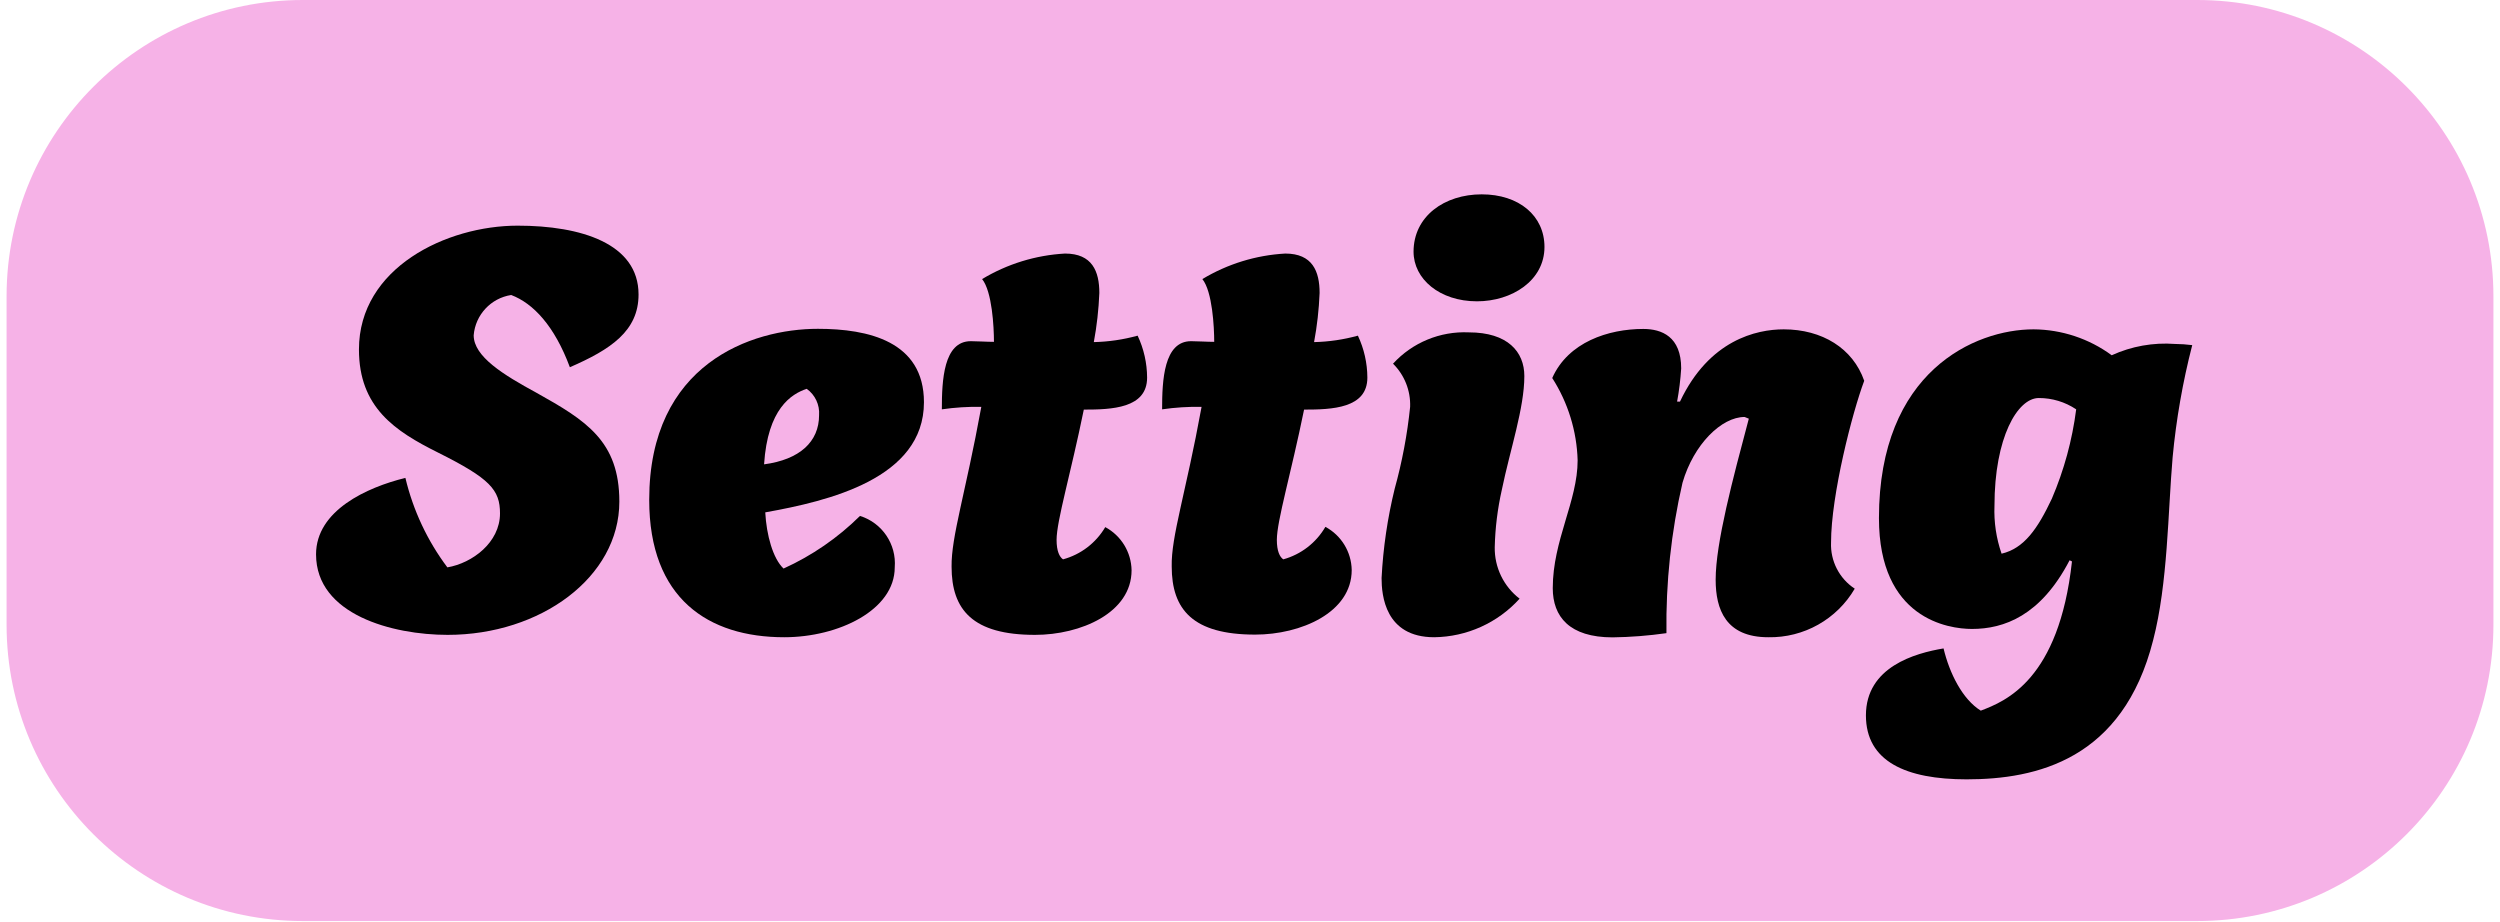
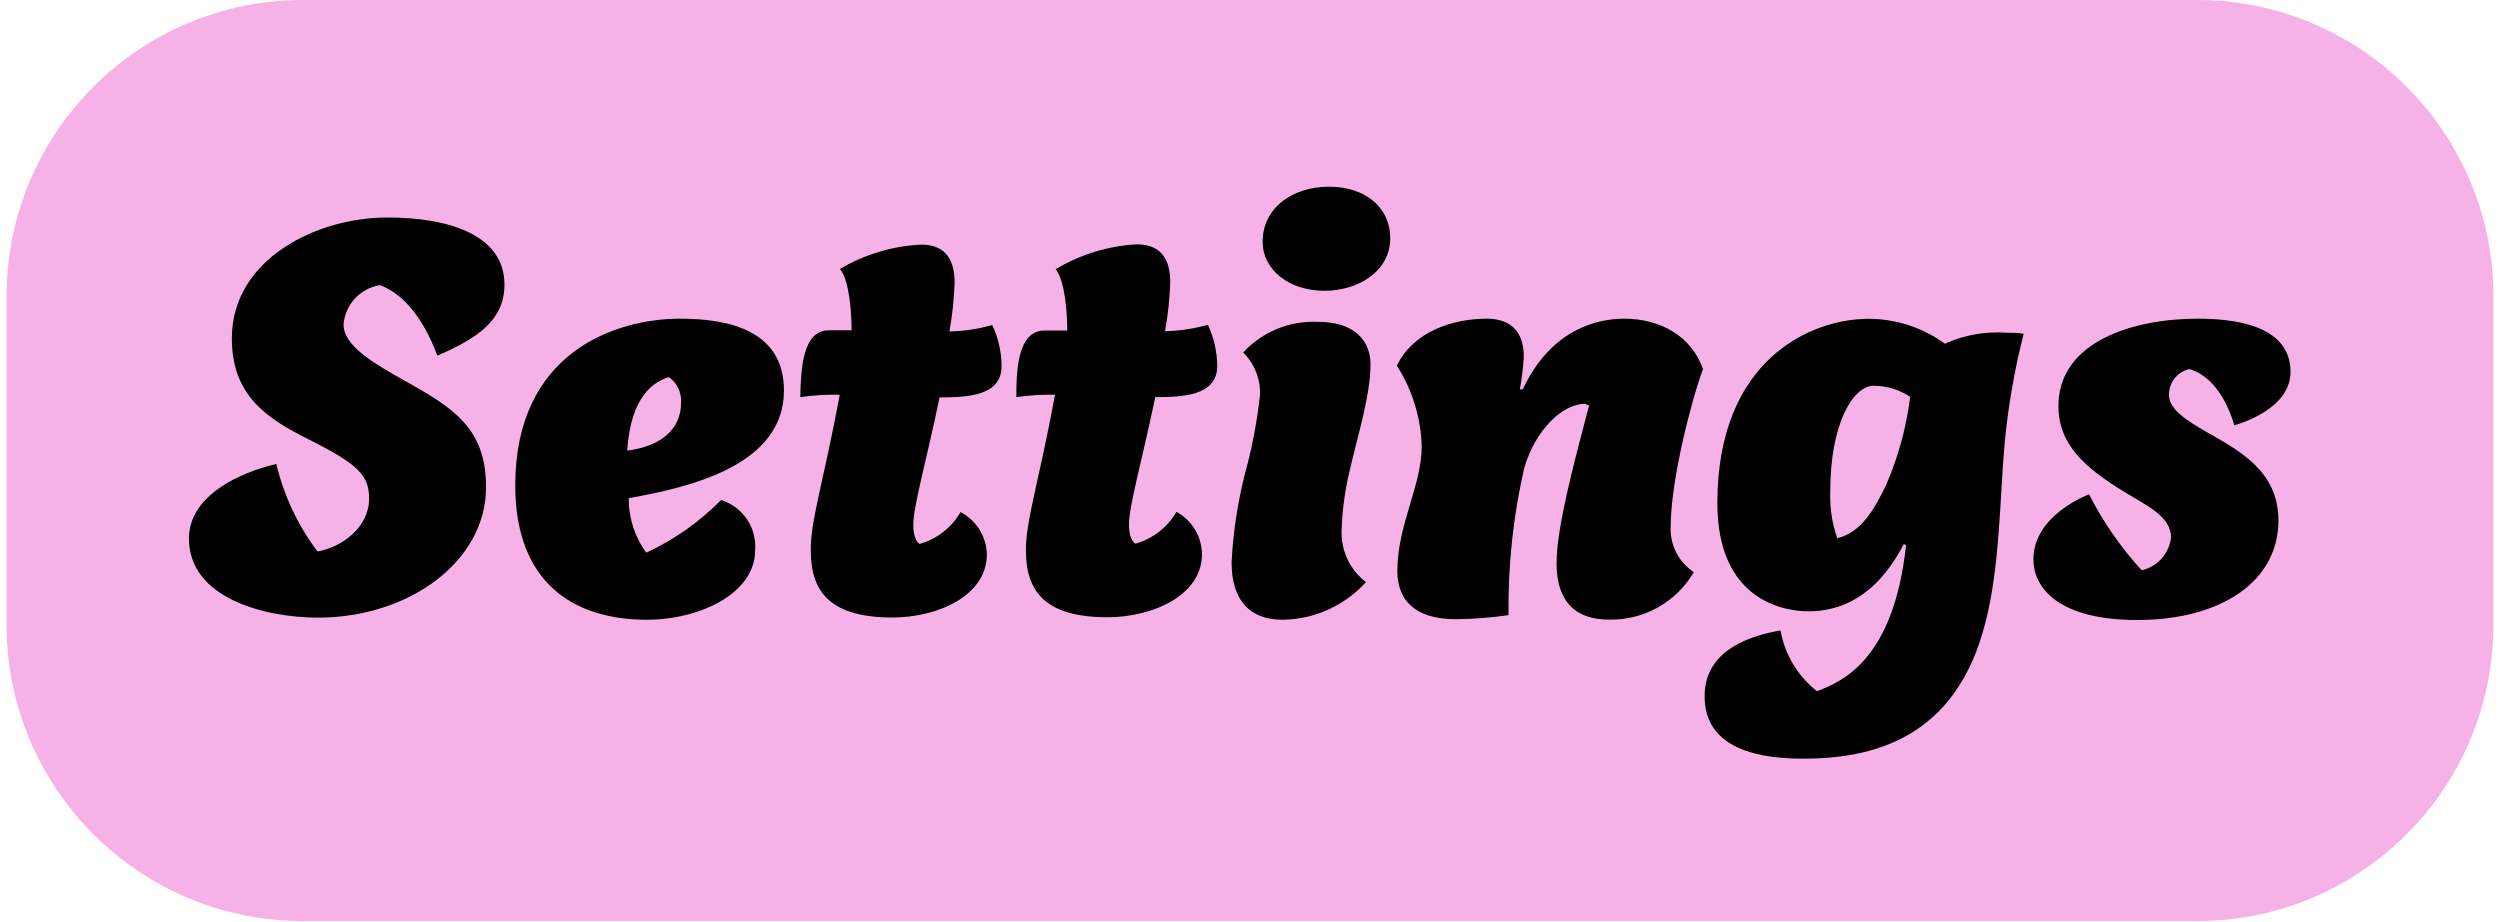
<svg xmlns="http://www.w3.org/2000/svg" width="190" height="70" viewBox="0 0 190 70">
  <defs>
    <style>.cls-1{fill:#f6b2e7;}</style>
  </defs>
  <g id="Layer_33" data-name="Layer 33">
    <rect class="cls-1" x="0.5" width="189" height="70" rx="22.52" ry="22.52" />
-     <path d="M48.53,22.38c0,2.78-2.12,4.18-5.22,5.53-1.17-3.15-2.79-4.86-4.46-5.49A3.38,3.38,0,0,0,36,25.48c0,1.62,2.25,3,4.77,4.37,3.78,2.11,6.3,3.68,6.3,8.27,0,5.76-6,10.13-13.05,10.13-4.18,0-10-1.53-10-6.12,0-3.33,3.86-5.09,6.79-5.81A18.42,18.42,0,0,0,34,43.12c1.89-.32,4-1.89,4-4.1,0-1.8-.76-2.65-4.72-4.63-3.25-1.62-6-3.42-6-7.83,0-6.21,6.66-9.41,12.06-9.41C44.16,17.15,48.53,18.51,48.53,22.38Z" />
-     <path d="M59.6,48.43c-5.76,0-10.26-2.93-10.26-10.44,0-10.35,7.78-13,12.82-13,3.83,0,8.06.95,8.06,5.58,0,5.8-7.25,7.51-12.06,8.37.09,1.71.58,3.51,1.39,4.27a20,20,0,0,0,5.81-4A3.78,3.78,0,0,1,68,43.12C68,46.36,63.74,48.43,59.6,48.43ZM58.07,35.29c2.7-.36,4.18-1.71,4.18-3.74a2.26,2.26,0,0,0-.94-2C60.14,29.94,58.34,31.06,58.07,35.29Z" />
-     <path d="M74.58,30.92a18.65,18.65,0,0,0-3,.19c0-2.21.13-5.18,2.2-5.18.5,0,1.22.05,1.76.05,0-1.13-.14-3.83-.9-4.77a13.68,13.68,0,0,1,6.3-1.94c2.07,0,2.61,1.35,2.61,3A26.17,26.17,0,0,1,83.13,26a13.65,13.65,0,0,0,3.33-.49,7.57,7.57,0,0,1,.72,3.19c0,2.34-2.7,2.43-4.81,2.43-1,4.9-2.07,8.46-2.07,9.9,0,.85.22,1.3.49,1.48A5.34,5.34,0,0,0,84,40.06a3.8,3.8,0,0,1,2,3.28c0,3.24-3.87,4.91-7.34,4.91-4.72,0-6.34-1.89-6.34-5.18C72.29,40.78,73.37,37.54,74.58,30.92Z" />
-     <path d="M91.32,30.92a18.58,18.58,0,0,0-3,.19c0-2.21.13-5.18,2.2-5.18.5,0,1.22.05,1.76.05,0-1.13-.14-3.83-.9-4.77a13.68,13.68,0,0,1,6.3-1.94c2.07,0,2.61,1.35,2.61,3A26.17,26.17,0,0,1,99.87,26a13.65,13.65,0,0,0,3.33-.49,7.57,7.57,0,0,1,.72,3.19c0,2.34-2.7,2.43-4.81,2.43-1,4.9-2.07,8.46-2.07,9.9,0,.85.22,1.3.49,1.48a5.34,5.34,0,0,0,3.2-2.47,3.8,3.8,0,0,1,2,3.28c0,3.24-3.87,4.91-7.34,4.91-4.72,0-6.34-1.89-6.34-5.18C89,40.78,90.11,37.54,91.32,30.92Z" />
-     <path d="M115.85,28.58c0,2.44-1.08,5.58-1.71,8.64a22.25,22.25,0,0,0-.54,4.37,4.83,4.83,0,0,0,1.89,3.91A8.89,8.89,0,0,1,109,48.43c-3.74,0-4-3.2-4-4.5a36.33,36.33,0,0,1,1-6.8,37.65,37.65,0,0,0,1.17-6.21,4.39,4.39,0,0,0-1.3-3.28,7.36,7.36,0,0,1,5.76-2.38C114.59,25.26,115.85,26.74,115.85,28.58Zm-3.24-13.81c2.83,0,4.77,1.62,4.77,4,0,2.56-2.48,4.13-5.13,4.13-2.84,0-4.82-1.7-4.82-3.77C107.43,16.44,109.77,14.77,112.61,14.77Z" />
-     <path d="M124.89,25c1.4,0,2.88.58,2.88,3a21.29,21.29,0,0,1-.31,2.52h.22c2.21-4.68,5.81-5.49,7.88-5.49,2.92,0,5.26,1.44,6.12,3.91-.9,2.39-2.52,8.69-2.52,12.29a4,4,0,0,0,1.8,3.51,7.45,7.45,0,0,1-6.57,3.69c-3.24,0-4-2.12-4-4.37,0-2.79,1.3-7.65,2.52-12.24l-.32-.13c-1.75,0-3.87,2.07-4.72,5a48,48,0,0,0-1.22,11.43,32.13,32.13,0,0,1-4.09.32c-3.29,0-4.55-1.58-4.55-3.74,0-3.64,1.89-6.61,1.89-9.72a12.24,12.24,0,0,0-1.93-6.25C119.18,26,122.24,25,124.89,25Z" />
-     <path d="M165.12,34.75c-.36,4.18-.36,9.58-1.48,13.9-2.3,9.09-8.87,10.58-14.18,10.58-4.59,0-7.65-1.35-7.65-4.86,0-3.69,3.74-4.73,5.9-5.09.45,1.89,1.44,3.87,2.83,4.73,1.89-.72,5.94-2.34,6.93-11.34l-.18-.09c-2.2,4.23-5,5.22-7.42,5.22-1.8,0-7.07-.77-7.07-8.42,0-11.15,7.29-14.35,11.75-14.35A10.14,10.14,0,0,1,160.49,27a9.83,9.83,0,0,1,4.81-.86,10.93,10.93,0,0,1,1.31.09A54.53,54.53,0,0,0,165.12,34.75Zm-13,7.33c1.71-.4,2.74-1.89,3.82-4.18a25.45,25.45,0,0,0,1.85-6.79,5.09,5.09,0,0,0-2.84-.86c-1.62,0-3.37,3-3.37,8.19A9.9,9.9,0,0,0,152.12,42.08Z" />
+     <path d="M38.34,21.62c0,2.73-2.06,4.09-5.1,5.41-1.15-3.08-2.73-4.75-4.36-5.36a3.29,3.29,0,0,0-2.77,3c0,1.58,2.2,2.9,4.66,4.27,3.7,2.07,6.17,3.61,6.17,8.09,0,5.64-5.86,9.91-12.77,9.91-4.09,0-9.81-1.5-9.81-6,0-3.26,3.78-5,6.64-5.68a18,18,0,0,0,3.13,6.65c1.85-.31,3.92-1.85,3.92-4,0-1.76-.75-2.59-4.62-4.53-3.17-1.58-5.81-3.34-5.81-7.66,0-6.07,6.51-9.19,11.79-9.19C34.07,16.52,38.34,17.84,38.34,21.62Z" />
+     <path d="M49.16,47.1c-5.63,0-10-2.86-10-10.21,0-10.12,7.61-12.67,12.54-12.67,3.74,0,7.88.92,7.88,5.46,0,5.67-7.08,7.34-11.79,8.18A6.81,6.81,0,0,0,49.12,42a19.32,19.32,0,0,0,5.68-4,3.7,3.7,0,0,1,2.59,3.83C57.39,45.08,53.21,47.1,49.16,47.1ZM47.67,34.25c2.64-.35,4.09-1.67,4.09-3.65a2.22,2.22,0,0,0-.92-1.94C49.69,29,47.93,30.11,47.67,34.25Z" />
+     <path d="M63.82,30a18.83,18.83,0,0,0-3,.18C60.87,28,61,25.1,63,25.1c.49,0,1.19,0,1.72,0,0-1.1-.13-3.74-.88-4.66A13.39,13.39,0,0,1,70,18.59c2,0,2.55,1.32,2.55,2.9a26.66,26.66,0,0,1-.39,3.7,12.56,12.56,0,0,0,3.25-.49,7.42,7.42,0,0,1,.71,3.13c0,2.28-2.64,2.37-4.71,2.37-1,4.8-2,8.28-2,9.68,0,.84.22,1.28.48,1.46A5.24,5.24,0,0,0,73,38.92,3.71,3.71,0,0,1,75,42.13c0,3.17-3.78,4.8-7.17,4.8-4.62,0-6.21-1.85-6.21-5.07C61.57,39.62,62.63,36.45,63.82,30Z" />
+     <path d="M80.18,30a18.71,18.71,0,0,0-2.94.18c0-2.16.13-5.06,2.15-5.06.49,0,1.19,0,1.72,0,0-1.1-.13-3.74-.88-4.66a13.35,13.35,0,0,1,6.16-1.89c2,0,2.55,1.32,2.55,2.9a25.23,25.23,0,0,1-.4,3.7,12.63,12.63,0,0,0,3.26-.49,7.58,7.58,0,0,1,.71,3.13c0,2.28-2.65,2.37-4.71,2.37-1,4.8-2,8.28-2,9.68,0,.84.22,1.28.49,1.46a5.24,5.24,0,0,0,3.12-2.42,3.71,3.71,0,0,1,1.94,3.21c0,3.17-3.79,4.8-7.18,4.8-4.62,0-6.2-1.85-6.2-5.07C77.94,39.62,79,36.45,80.18,30Z" />
+     <path d="M104.16,27.69c0,2.38-1,5.46-1.67,8.45a22.1,22.1,0,0,0-.53,4.27,4.72,4.72,0,0,0,1.85,3.83,8.67,8.67,0,0,1-6.33,2.86c-3.66,0-3.88-3.12-3.88-4.4a35.23,35.23,0,0,1,1-6.64A37.92,37.92,0,0,0,95.76,30a4.29,4.29,0,0,0-1.28-3.21,7.24,7.24,0,0,1,5.64-2.33C102.93,24.44,104.16,25.89,104.16,27.69ZM101,14.19c2.77,0,4.66,1.58,4.66,3.91,0,2.51-2.42,4-5,4-2.77,0-4.7-1.67-4.7-3.7C95.94,15.81,98.22,14.19,101,14.19Z" />
+     <path d="M113,24.22c1.36,0,2.81.57,2.81,2.9a22.2,22.2,0,0,1-.3,2.47h.22c2.15-4.58,5.67-5.37,7.7-5.37,2.86,0,5.15,1.41,6,3.83-.88,2.33-2.46,8.49-2.46,12a3.91,3.91,0,0,0,1.76,3.43,7.27,7.27,0,0,1-6.43,3.61c-3.17,0-4-2.07-4-4.27,0-2.72,1.28-7.48,2.47-12l-.31-.13c-1.72,0-3.79,2-4.62,4.89a47.24,47.24,0,0,0-1.19,11.17,30.23,30.23,0,0,1-4,.31c-3.22,0-4.45-1.54-4.45-3.65,0-3.57,1.85-6.47,1.85-9.51a12,12,0,0,0-1.89-6.11C107.42,25.19,110.41,24.22,113,24.22Z" />
+     <path d="M152.35,33.72c-.36,4.1-.36,9.38-1.46,13.6-2.24,8.89-8.67,10.34-13.86,10.34-4.49,0-7.48-1.32-7.48-4.75,0-3.61,3.65-4.62,5.77-5a7.53,7.53,0,0,0,2.77,4.62c1.85-.71,5.81-2.29,6.77-11.09l-.17-.09c-2.16,4.14-4.93,5.11-7.26,5.11-1.76,0-6.91-.75-6.91-8.23,0-10.92,7.13-14,11.48-14a9.86,9.86,0,0,1,5.81,1.89,9.68,9.68,0,0,1,4.71-.83c.44,0,.88,0,1.28.08A53.86,53.86,0,0,0,152.35,33.72ZM139.63,40.9c1.67-.4,2.68-1.85,3.74-4.1a24.24,24.24,0,0,0,1.8-6.64,5,5,0,0,0-2.77-.84c-1.58,0-3.3,2.91-3.3,8A9.73,9.73,0,0,0,139.63,40.9Z" />
+     <path d="M174.08,28.27c0,2.95-4.27,4.05-4.27,4.05-.79-2.64-2.15-3.92-3.43-4.27A2,2,0,0,0,164.84,30c0,1.15,1.45,2,2.77,2.78,2.55,1.45,5.55,3,5.55,6.77,0,4.67-4.4,7.57-10.74,7.57-5.76,0-7.88-2.29-7.88-4.62,0-3.39,4.23-4.93,4.23-4.93a25.75,25.75,0,0,0,4,5.77A2.89,2.89,0,0,0,165,40.85c0-1.63-1.93-2.46-3.56-3.47-2.95-1.81-5-3.57-5-6.52,0-4.88,5.64-6.64,10.57-6.64C169.46,24.22,174.08,24.57,174.08,28.27Z" />
  </g>
</svg>
